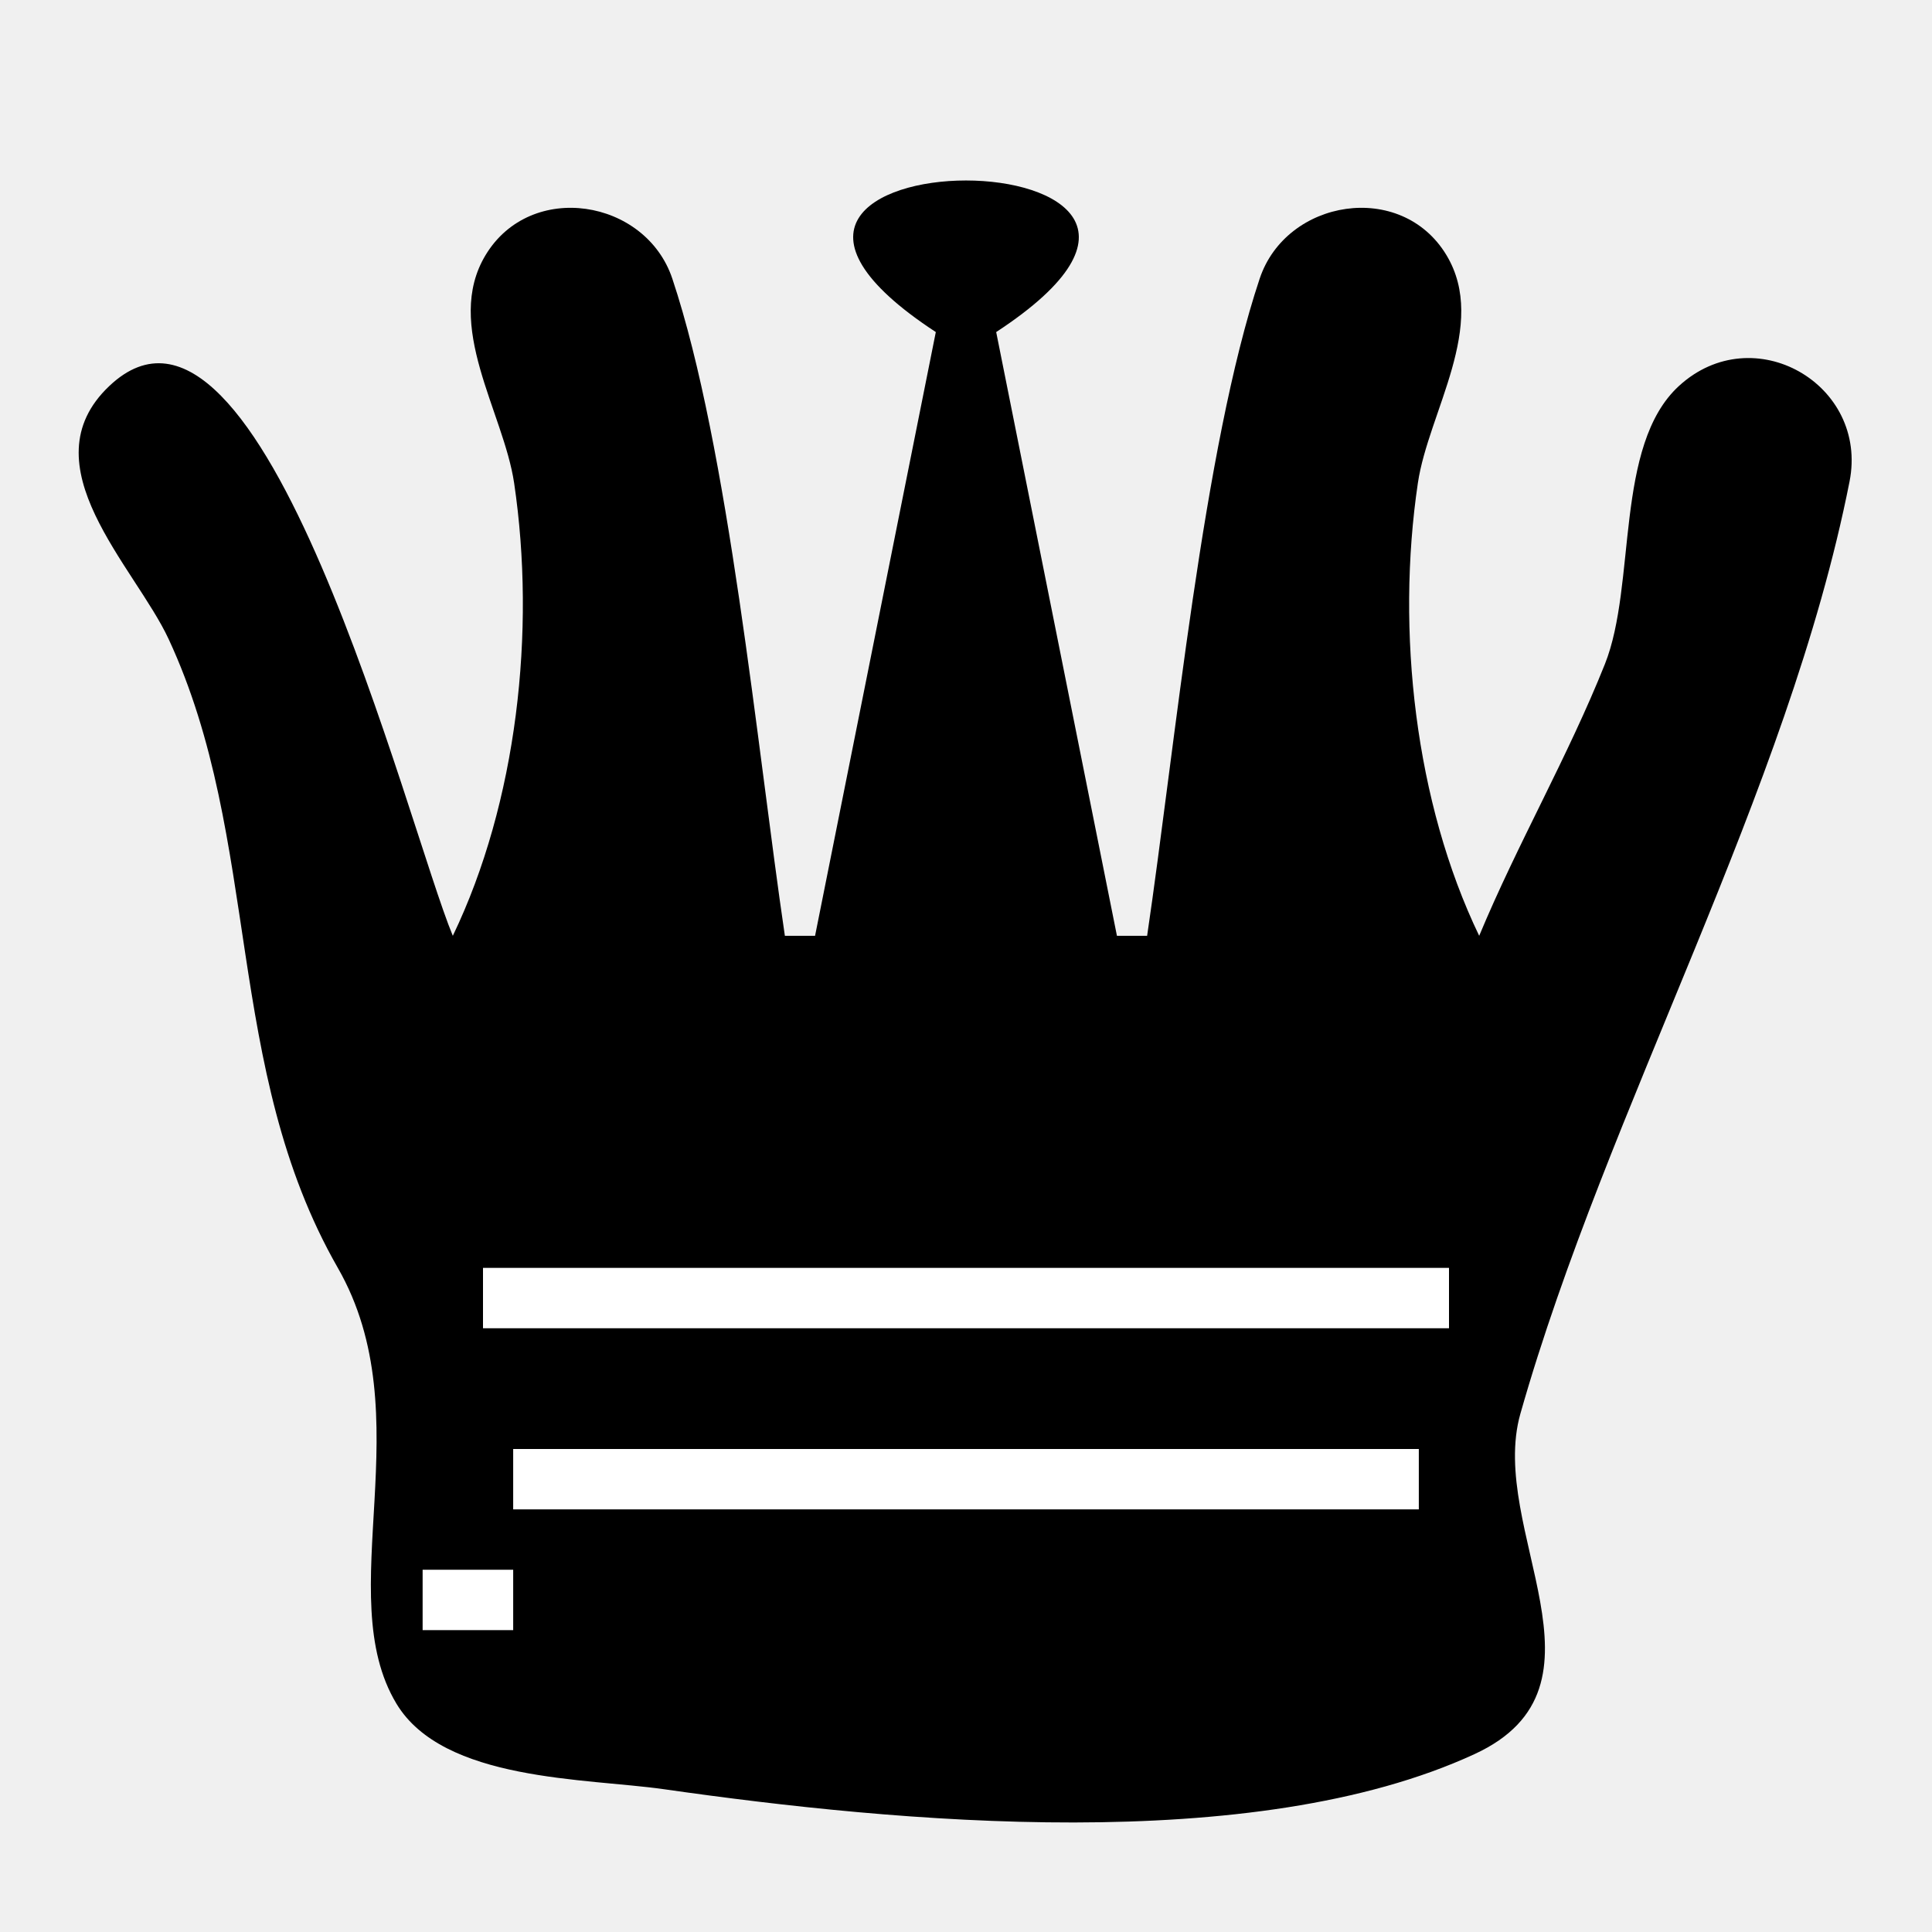
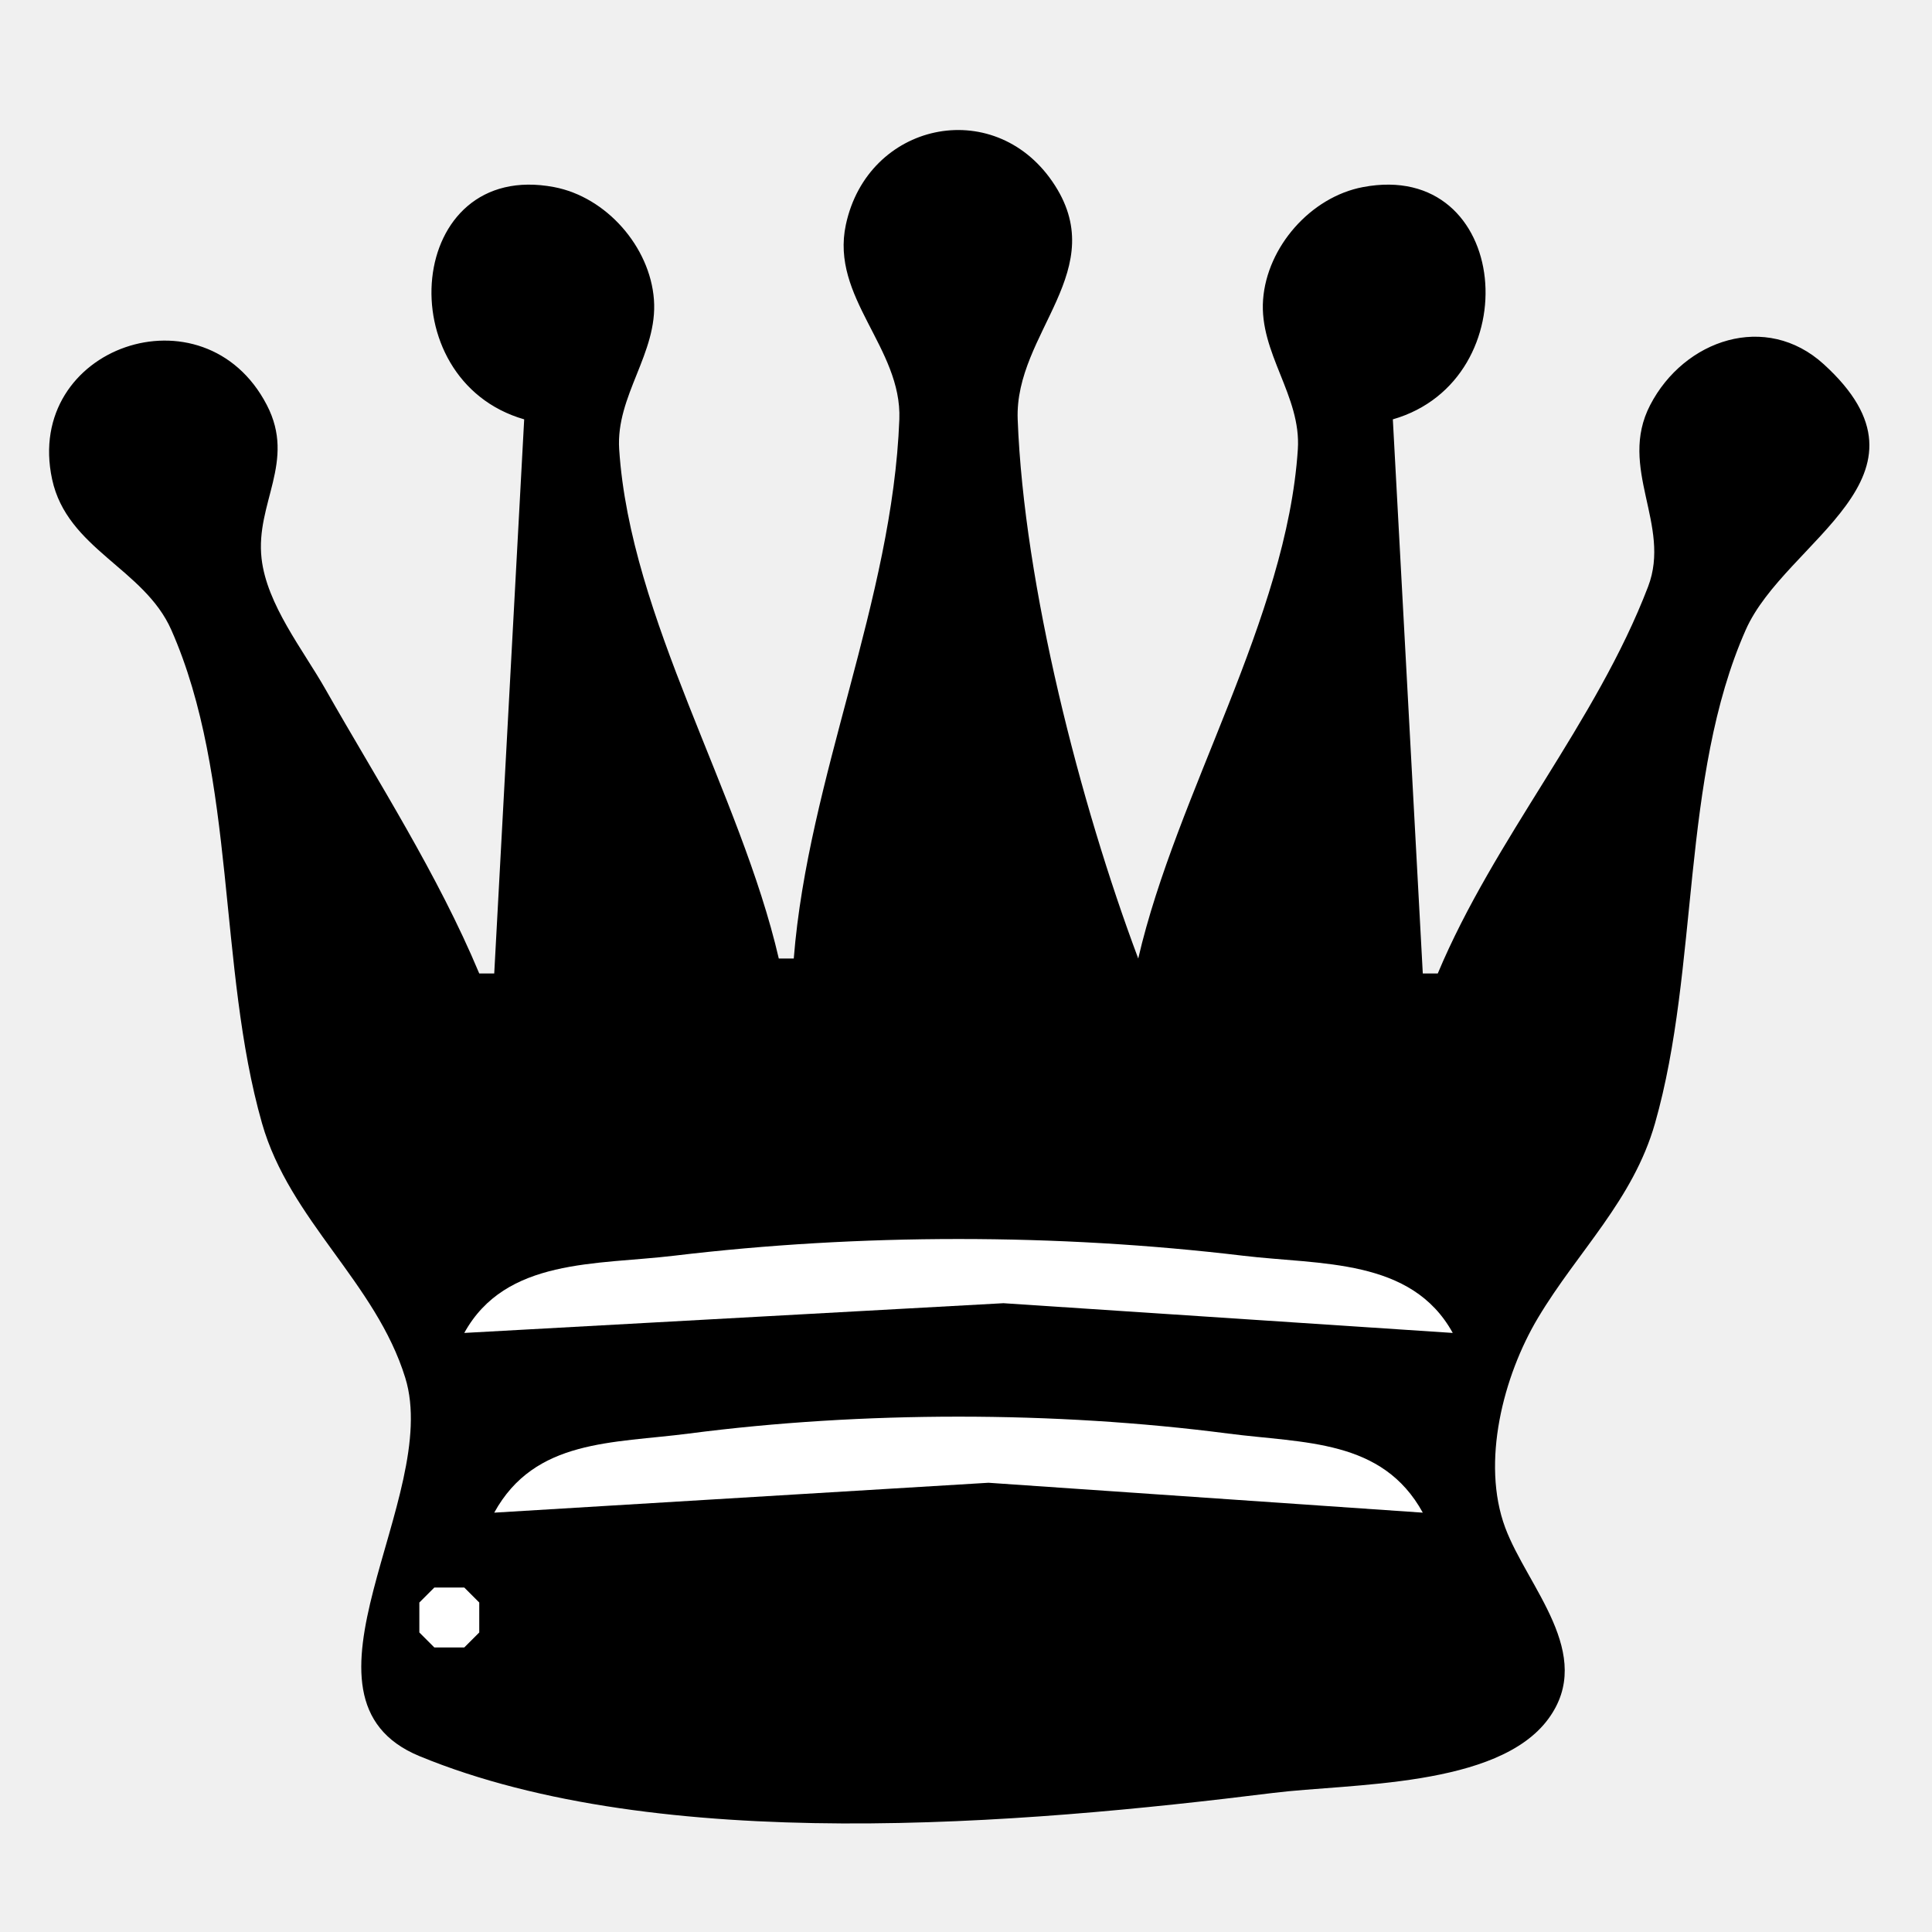
- <svg width="64" height="64">
-   <path style="fill:#000000; stroke:none;" d="M31 11L27 31L26 31C25.072 24.715 24.146 14.849 22.272 9.232C21.39 6.59 17.582 5.969 16.086 8.449C14.685 10.771 16.682 13.649 17.031 16C17.759 20.907 17.126 26.582 15 31C13.507 27.414 8.672 8.005 3.622 12.786C0.866 15.394 4.471 18.771 5.586 21.17C8.683 27.834 7.395 35.372 11.191 42C14.024 46.944 10.949 52.811 13.133 56.437C14.687 59.017 19.411 58.901 22 59.271C29.734 60.376 41.52 61.49 48.848 58.106C53.713 55.86 49.273 50.673 50.365 46.83C53.246 36.686 59.226 26.28 61.268 15.954C61.906 12.728 58.082 10.524 55.617 12.786C53.468 14.758 54.218 19.36 53.164 22C51.941 25.065 50.27 27.949 49 31C46.874 26.582 46.241 20.907 46.969 16C47.318 13.649 49.315 10.771 47.914 8.449C46.418 5.969 42.61 6.59 41.728 9.232C39.854 14.849 38.928 24.715 38 31L37 31L33 11C43.221 4.305 20.779 4.305 31 11z" />
-   <path style="fill:#ffffff; stroke:none;" d="M16 42L16 44L48 44L48 42L16 42M17 48L17 50L47 50L47 48L17 48M14 52L14 54L17 54L17 52L14 52z" />
+ <svg width="129" height="129">
+   <path style="fill:#000000; stroke:none;" d="M53 64L52 64C49.44 52.932 42.081 41.299 41.343 30C41.108 26.416 43.93 23.583 43.663 20.001C43.4 16.479 40.485 13.153 36.996 12.492C27.1 10.618 25.861 25.371 35 28L33 65L32 65C29.224 58.367 25.268 52.243 21.719 46C20.229 43.379 17.809 40.362 17.464 37.285C17.049 33.592 19.783 30.833 17.817 27.044C13.639 18.991 1.582 23.16 3.478 31.995C4.48 36.665 9.618 37.944 11.436 42.054C15.797 51.911 14.531 64.615 17.494 75C19.344 81.486 25.094 85.63 27.061 92C29.526 99.981 18.607 113.385 28.019 117.262C44.075 123.875 68.22 121.803 85 119.715C90.172 119.072 100.003 119.364 103.381 114.772C106.555 110.457 101.978 105.963 100.503 102C98.883 97.648 100.379 91.867 102.688 88C105.353 83.538 109.039 80.143 110.506 75C113.469 64.615 112.203 51.911 116.564 42.054C119.208 36.077 130.016 31.823 121.772 24.319C117.917 20.81 112.454 22.666 110.183 27.044C108 31.252 111.622 35.043 110.043 39.17C106.572 48.244 99.77 55.993 96 65L95 65L93 28C102.139 25.371 100.9 10.618 91.004 12.492C87.515 13.153 84.6 16.479 84.337 20.001C84.07 23.583 86.891 26.416 86.657 30C85.919 41.299 78.561 52.932 76 64C72.121 53.661 68.37 39.065 67.951 28C67.731 22.179 74.326 18.005 70.257 12.109C66.294 6.367 57.937 8.183 56.478 15.004C55.435 19.874 60.23 23.211 60.049 28C59.591 40.1 53.964 51.891 53 64z" />
+   <path style="fill:#ffffff; stroke:none;" d="M31 89L67 87.015L97 89C94.24 83.994 88.192 84.466 83 83.845C70.564 82.357 57.436 82.357 45 83.845C39.808 84.466 33.76 83.994 31 89M33 101L66 99.004L95 101C92.292 96.073 87.1 96.381 82 95.718C70.416 94.214 57.584 94.214 46 95.718C40.9 96.381 35.708 96.073 33 101M29 106L28 107L28 109L29 110L31 110L32 109L32 107L31 106L29 106z" />
</svg>
